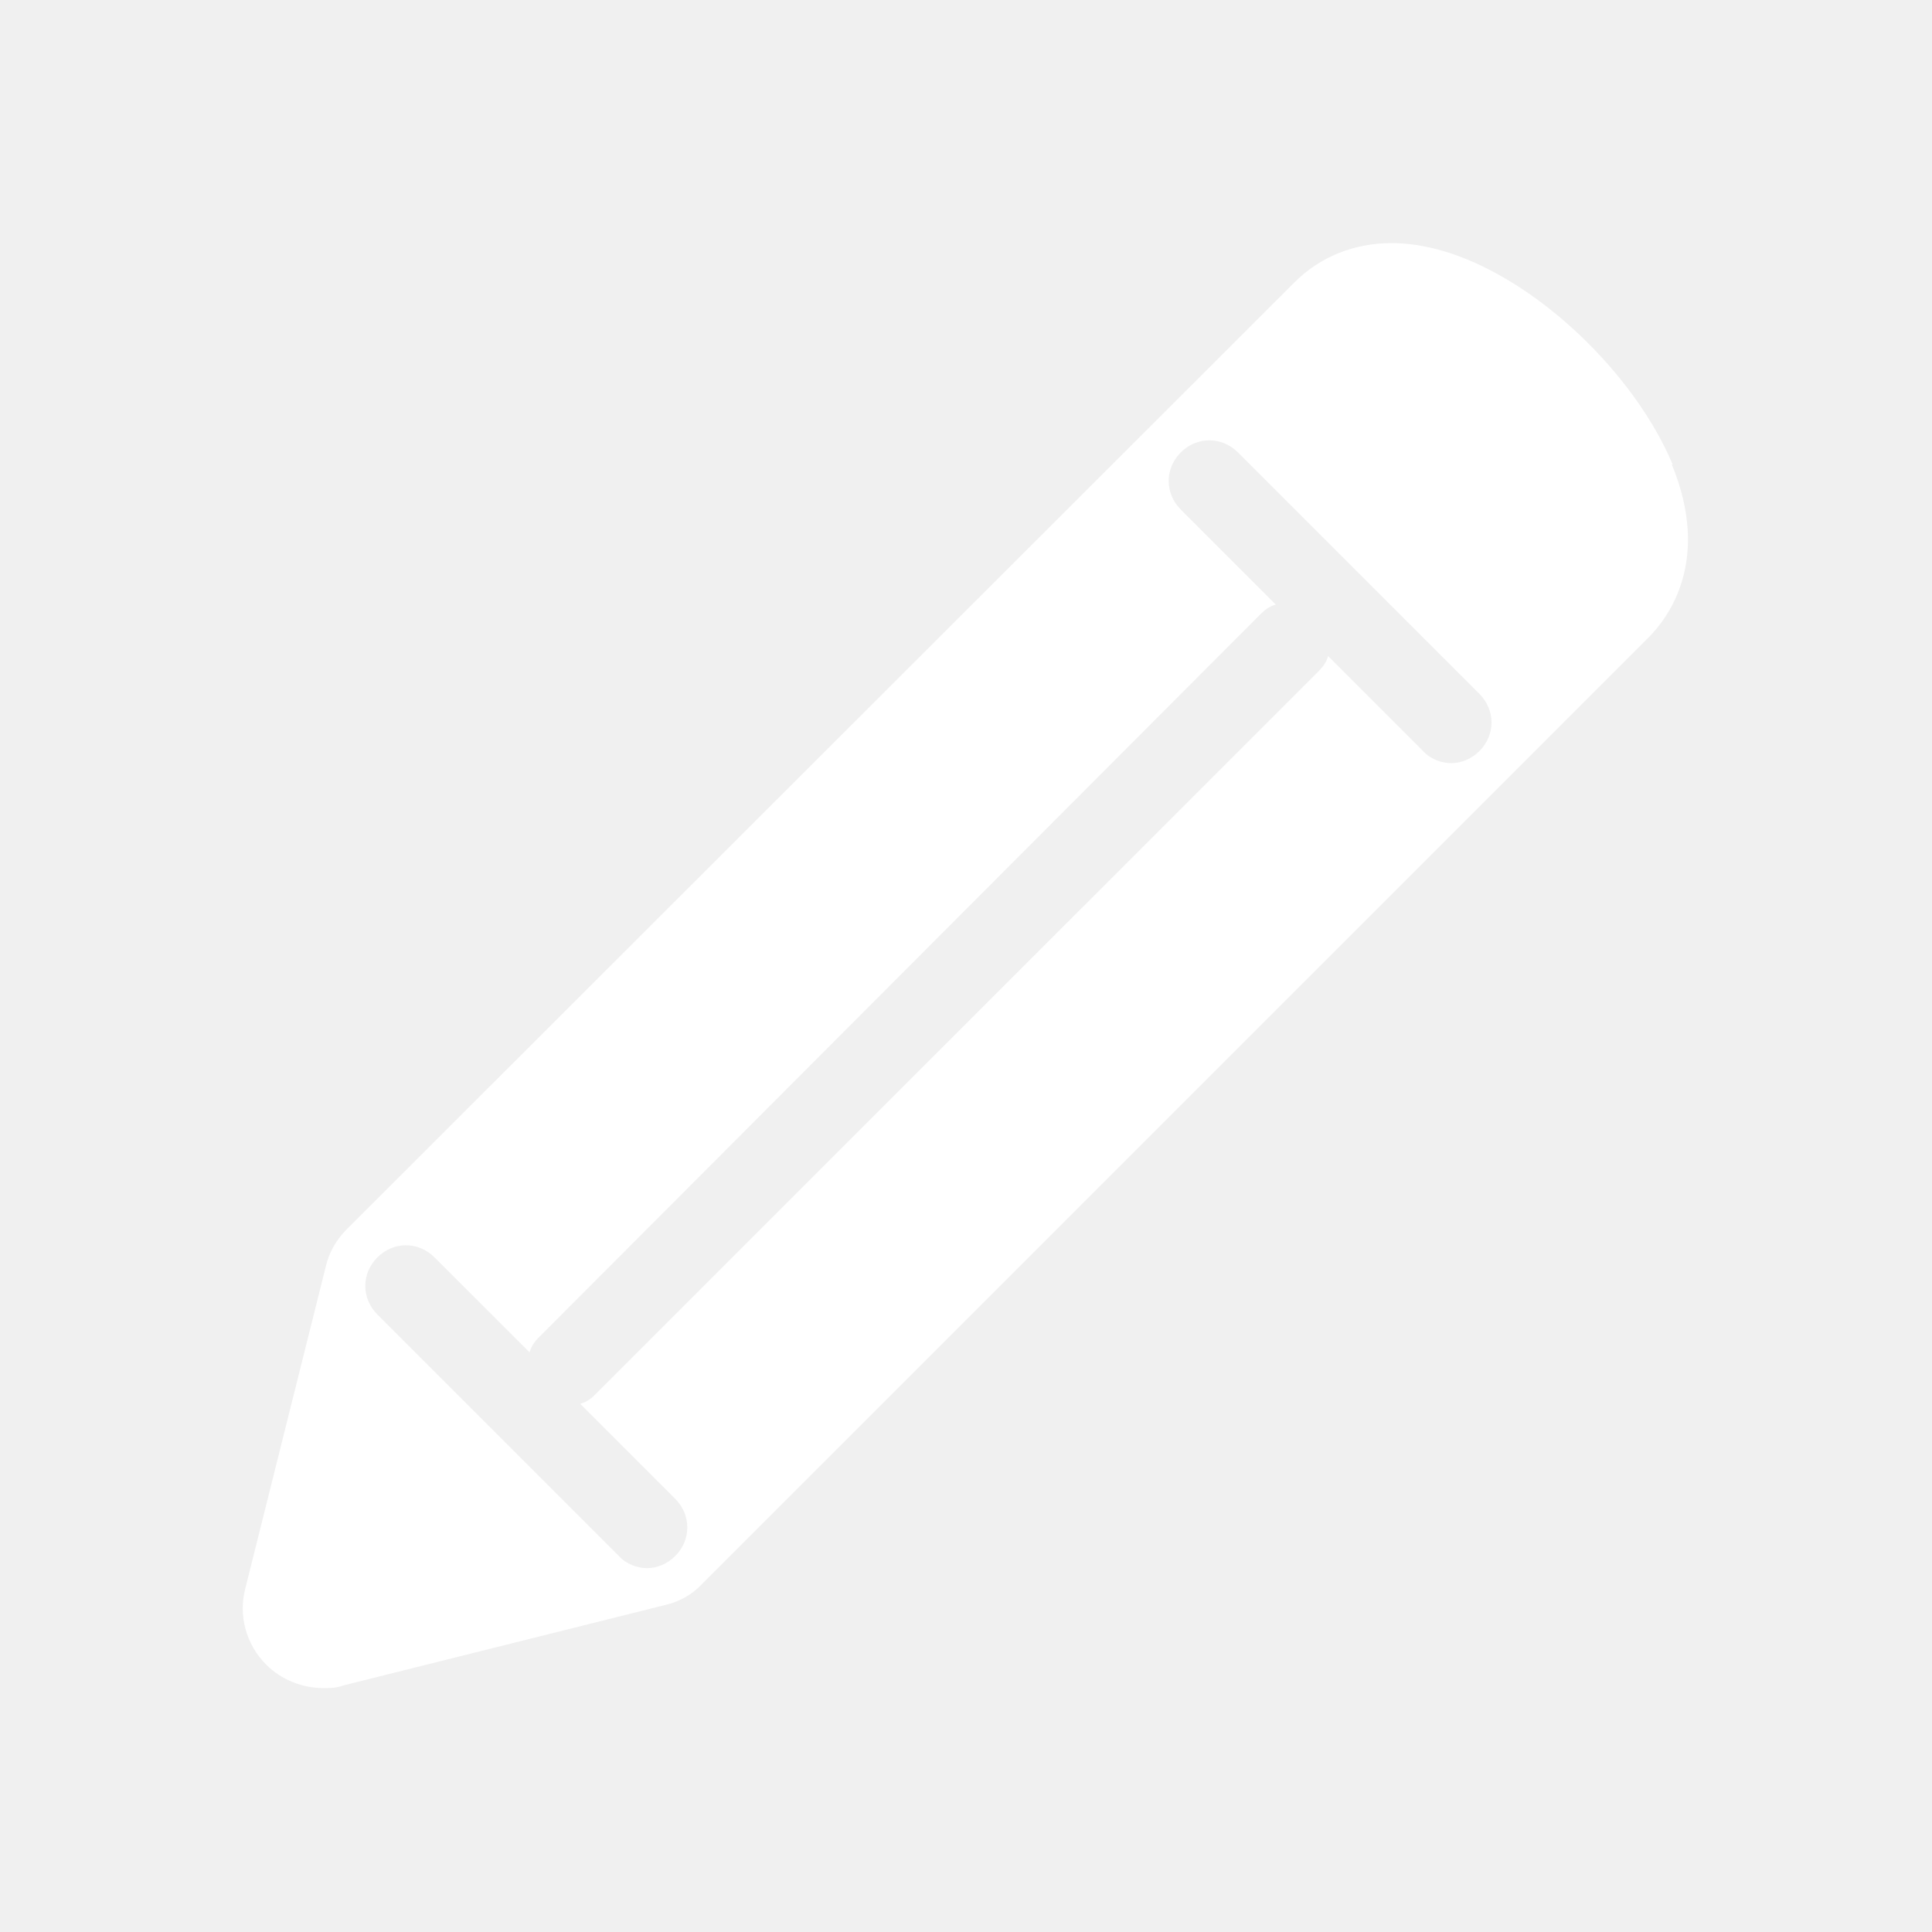
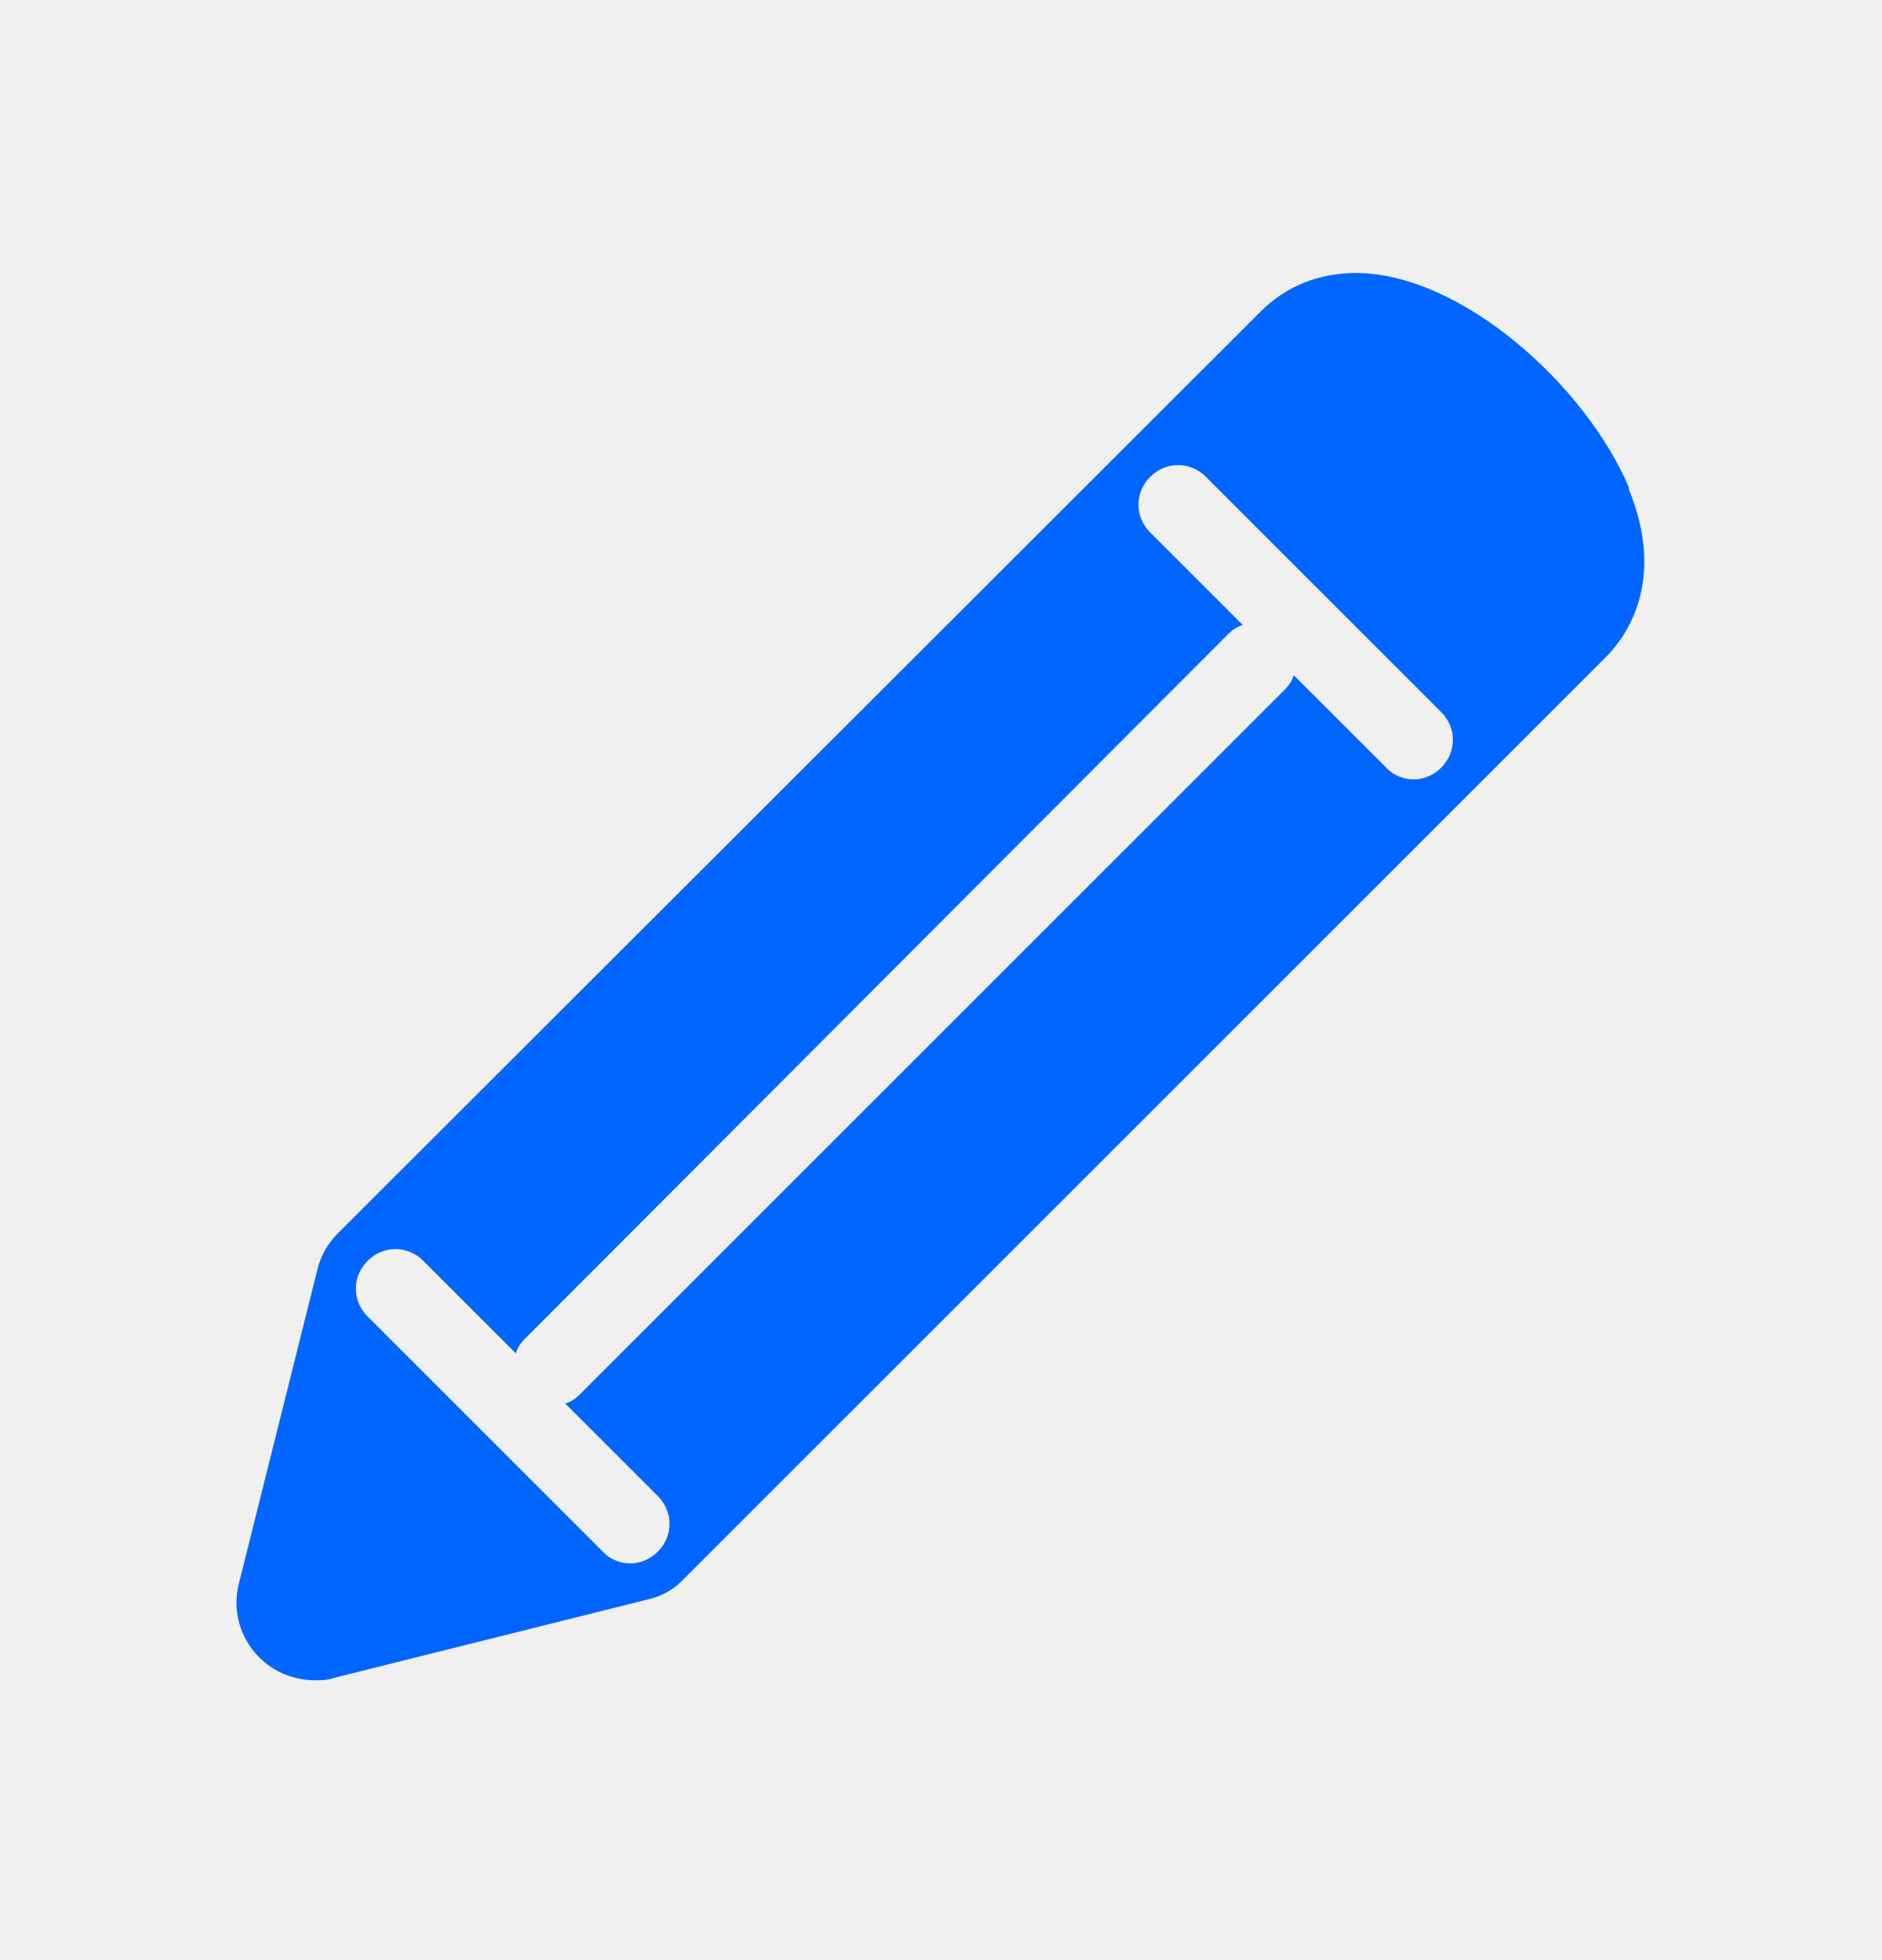
- <svg xmlns="http://www.w3.org/2000/svg" width="24" height="24" viewBox="0 0 24 24" fill="none">
-   <path d="M20.778 5.77C20.238 4.47 18.638 3.02 17.288 3.02C16.818 3.02 16.398 3.19 16.078 3.51L4.308 15.27C4.178 15.399 4.088 15.559 4.048 15.729L3.048 19.73C2.958 20.07 3.058 20.43 3.308 20.68C3.498 20.869 3.758 20.97 4.018 20.97C4.098 20.97 4.178 20.97 4.258 20.939L8.258 19.939C8.438 19.899 8.598 19.809 8.718 19.68L20.478 7.92C20.728 7.67 21.258 6.96 20.768 5.77H20.778ZM18.378 9.33C18.278 9.43 18.148 9.48 18.028 9.48C17.908 9.48 17.768 9.43 17.678 9.33L16.498 8.15C16.478 8.22 16.438 8.28 16.388 8.33L7.388 17.329C7.338 17.38 7.278 17.419 7.208 17.439L8.388 18.619C8.588 18.82 8.588 19.13 8.388 19.329C8.288 19.43 8.158 19.48 8.038 19.48C7.918 19.48 7.778 19.43 7.688 19.329L4.688 16.329C4.488 16.13 4.488 15.819 4.688 15.62C4.888 15.419 5.198 15.419 5.398 15.62L6.578 16.799C6.598 16.73 6.638 16.669 6.688 16.619L15.668 7.62C15.718 7.57 15.778 7.53 15.848 7.51L14.668 6.33C14.468 6.13 14.468 5.82 14.668 5.62C14.868 5.42 15.178 5.42 15.378 5.62L18.378 8.62C18.578 8.82 18.578 9.13 18.378 9.33Z" fill="white" />
+ <svg xmlns="http://www.w3.org/2000/svg" width="24" height="25" viewBox="0 0 24 25" fill="none">
+   <path d="M20.778 6.232C20.238 4.932 18.638 3.482 17.288 3.482C16.818 3.482 16.398 3.652 16.078 3.972L4.308 15.732C4.178 15.862 4.088 16.022 4.048 16.192L3.048 20.192C2.958 20.532 3.058 20.892 3.308 21.142C3.498 21.332 3.758 21.432 4.018 21.432C4.098 21.432 4.178 21.432 4.258 21.402L8.258 20.402C8.438 20.362 8.598 20.272 8.718 20.142L20.478 8.382C20.728 8.132 21.258 7.422 20.768 6.232H20.778ZM18.378 9.792C18.278 9.892 18.148 9.942 18.028 9.942C17.908 9.942 17.768 9.892 17.678 9.792L16.498 8.612C16.478 8.682 16.438 8.742 16.388 8.792L7.388 17.792C7.338 17.842 7.278 17.882 7.208 17.902L8.388 19.082C8.588 19.282 8.588 19.592 8.388 19.792C8.288 19.892 8.158 19.942 8.038 19.942C7.918 19.942 7.778 19.892 7.688 19.792L4.688 16.792C4.488 16.592 4.488 16.282 4.688 16.082C4.888 15.882 5.198 15.882 5.398 16.082L6.578 17.262C6.598 17.192 6.638 17.132 6.688 17.082L15.668 8.082C15.718 8.032 15.778 7.992 15.848 7.972L14.668 6.792C14.468 6.592 14.468 6.282 14.668 6.082C14.868 5.882 15.178 5.882 15.378 6.082L18.378 9.082C18.578 9.282 18.578 9.592 18.378 9.792Z" fill="#0066FF" />
</svg>
